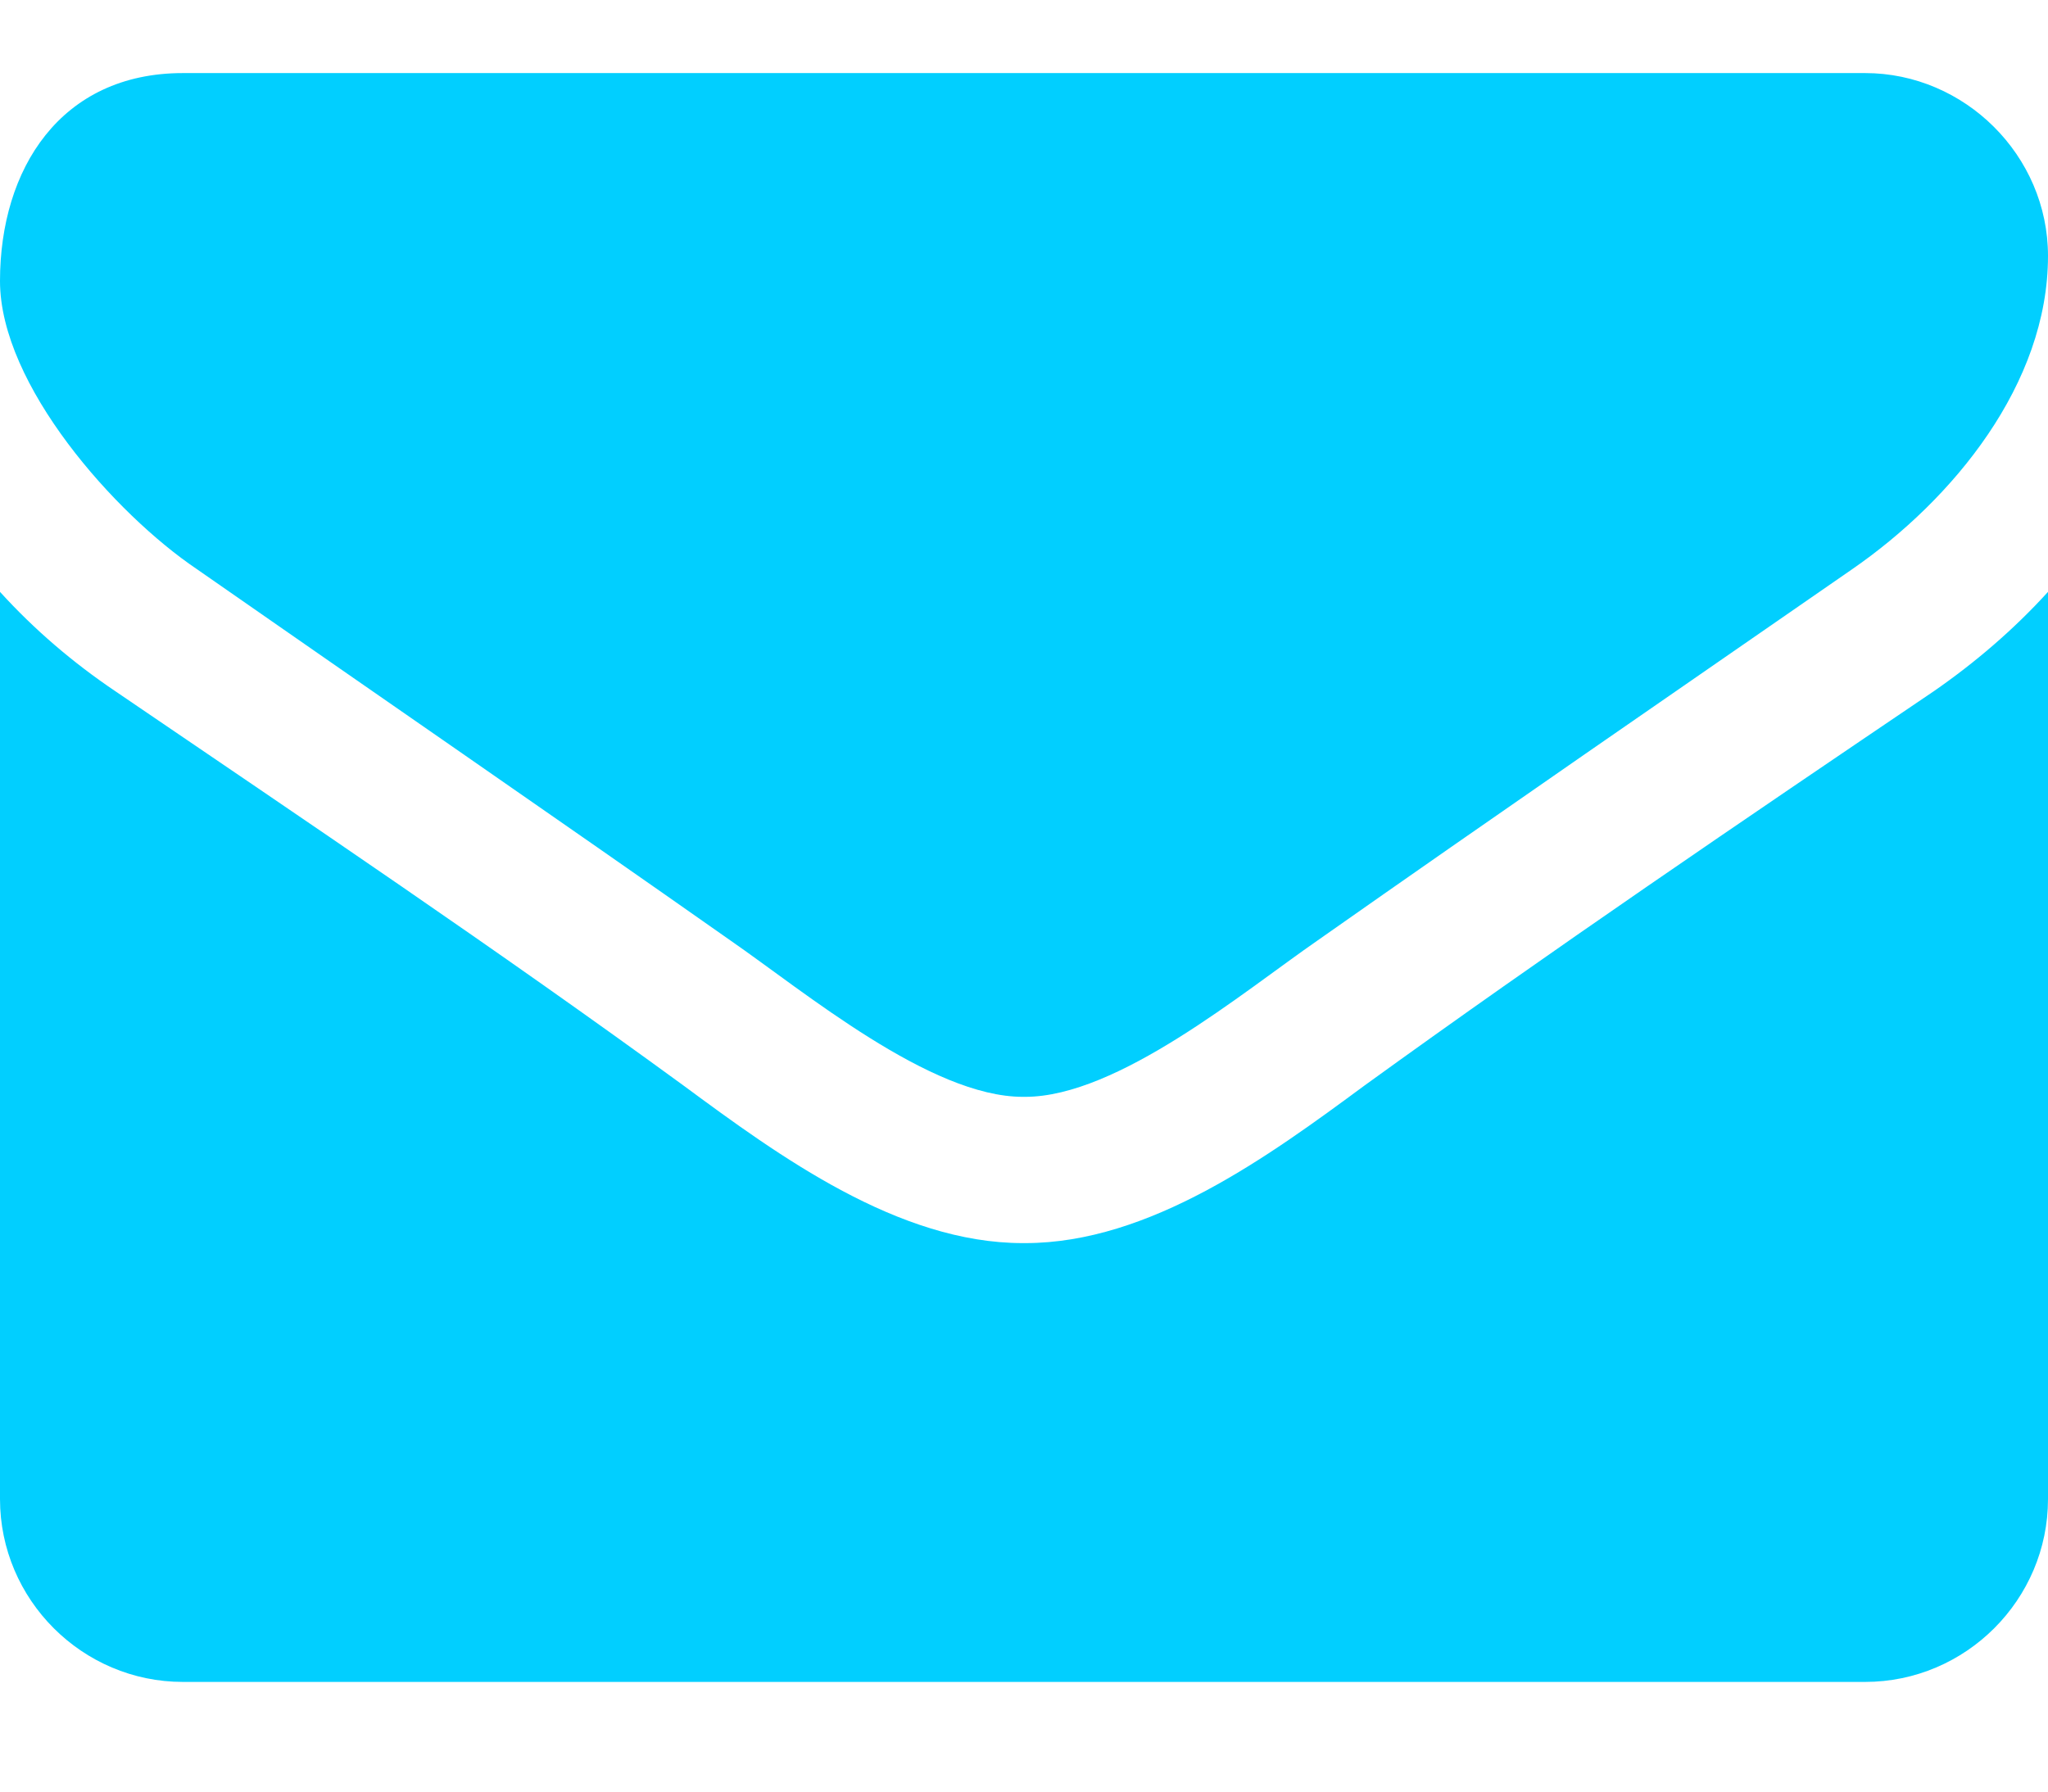
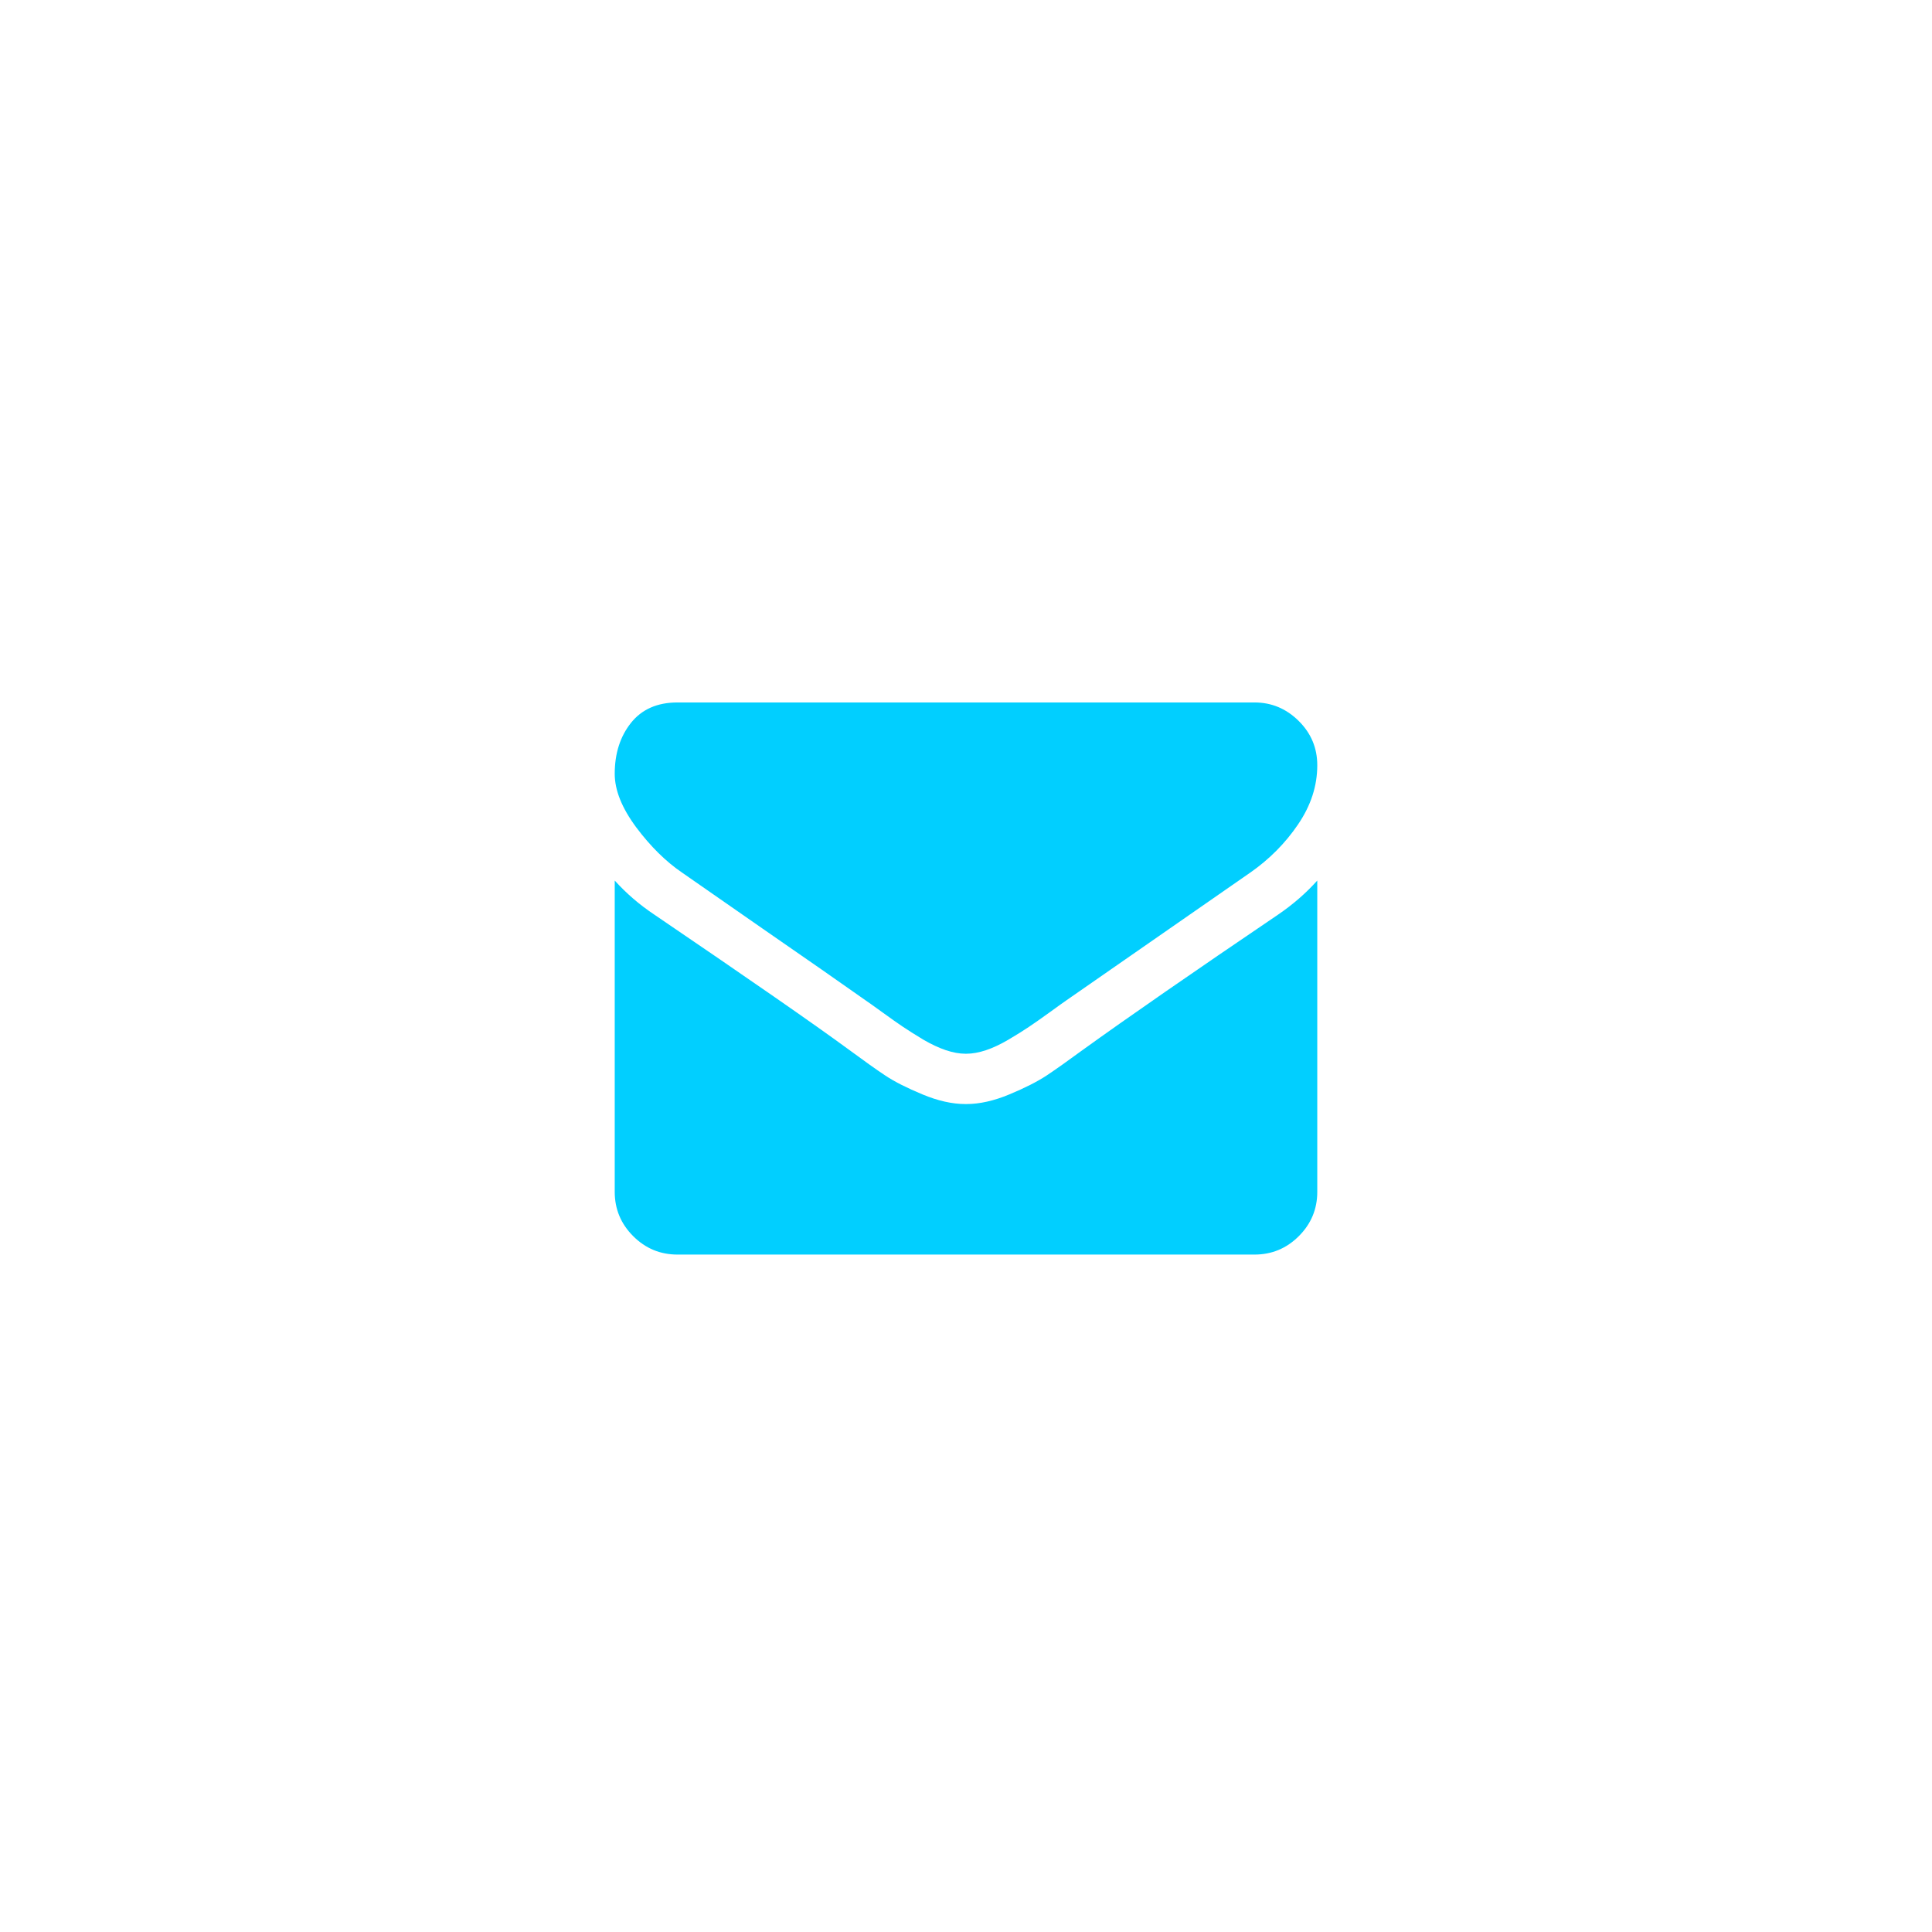
- <svg xmlns="http://www.w3.org/2000/svg" width="16" height="14" viewBox="0 0 16 14">
-   <path fill="#01CFFF" fill-rule="evenodd" d="M145,7.625 L145,14.714 C145,15.5 144.357,16.143 143.571,16.143 L130.429,16.143 C129.643,16.143 129,15.5 129,14.714 L129,7.625 C129.268,7.92 129.571,8.179 129.902,8.402 C131.384,9.411 132.884,10.42 134.339,11.482 C135.089,12.036 136.018,12.714 136.991,12.714 L137.009,12.714 C137.982,12.714 138.911,12.036 139.661,11.482 C141.116,10.429 142.616,9.411 144.107,8.402 C144.429,8.179 144.732,7.92 145,7.625 Z M145,5 C145,6 144.259,6.902 143.473,7.446 C142.08,8.411 140.679,9.375 139.295,10.348 C138.714,10.75 137.732,11.571 137.009,11.571 L136.991,11.571 C136.268,11.571 135.286,10.75 134.705,10.348 C133.321,9.375 131.92,8.411 130.536,7.446 C129.902,7.018 129,6.009 129,5.196 C129,4.321 129.473,3.571 130.429,3.571 L143.571,3.571 C144.348,3.571 145,4.214 145,5 Z" transform="translate(-129 -3)" />
+ <svg xmlns="http://www.w3.org/2000/svg" width="44" height="44" viewBox="0 0 44 44">
+   <path fill="#01CFFF" d="M30 20.054v7.09c0 .392-.14.728-.42 1.008-.28.28-.616.42-1.01.42H15.43c-.394 0-.73-.14-1.01-.42-.28-.28-.42-.616-.42-1.01v-7.088c.262.29.562.55.902.776 2.155 1.465 3.634 2.49 4.437 3.08.34.25.614.446.825.586.21.14.493.282.844.428.35.146.677.22.98.22h.02c.303 0 .63-.074.98-.22.352-.146.634-.29.845-.428.21-.14.486-.335.826-.585 1.013-.73 2.495-1.758 4.447-3.08.34-.232.637-.49.893-.776zm0-2.625c0 .47-.146.918-.438 1.347-.29.428-.654.794-1.09 1.098-2.237 1.554-3.63 2.52-4.177 2.902-.06.04-.186.132-.38.272-.193.14-.354.252-.482.338-.128.087-.283.183-.464.29-.183.108-.354.188-.515.242-.16.053-.31.08-.446.08h-.02c-.136 0-.285-.027-.445-.08-.16-.054-.332-.134-.514-.24-.18-.11-.335-.205-.463-.292-.128-.086-.29-.2-.482-.34-.194-.14-.32-.23-.38-.27-.54-.382-1.32-.925-2.34-1.63-1.017-.706-1.627-1.13-1.83-1.273-.368-.25-.717-.594-1.044-1.03-.326-.44-.49-.845-.49-1.22 0-.464.124-.85.37-1.16.248-.31.6-.465 1.06-.465h13.14c.388 0 .723.14 1.006.42.283.28.424.616.424 1.01z" fill-rule="evenodd" />
</svg>
